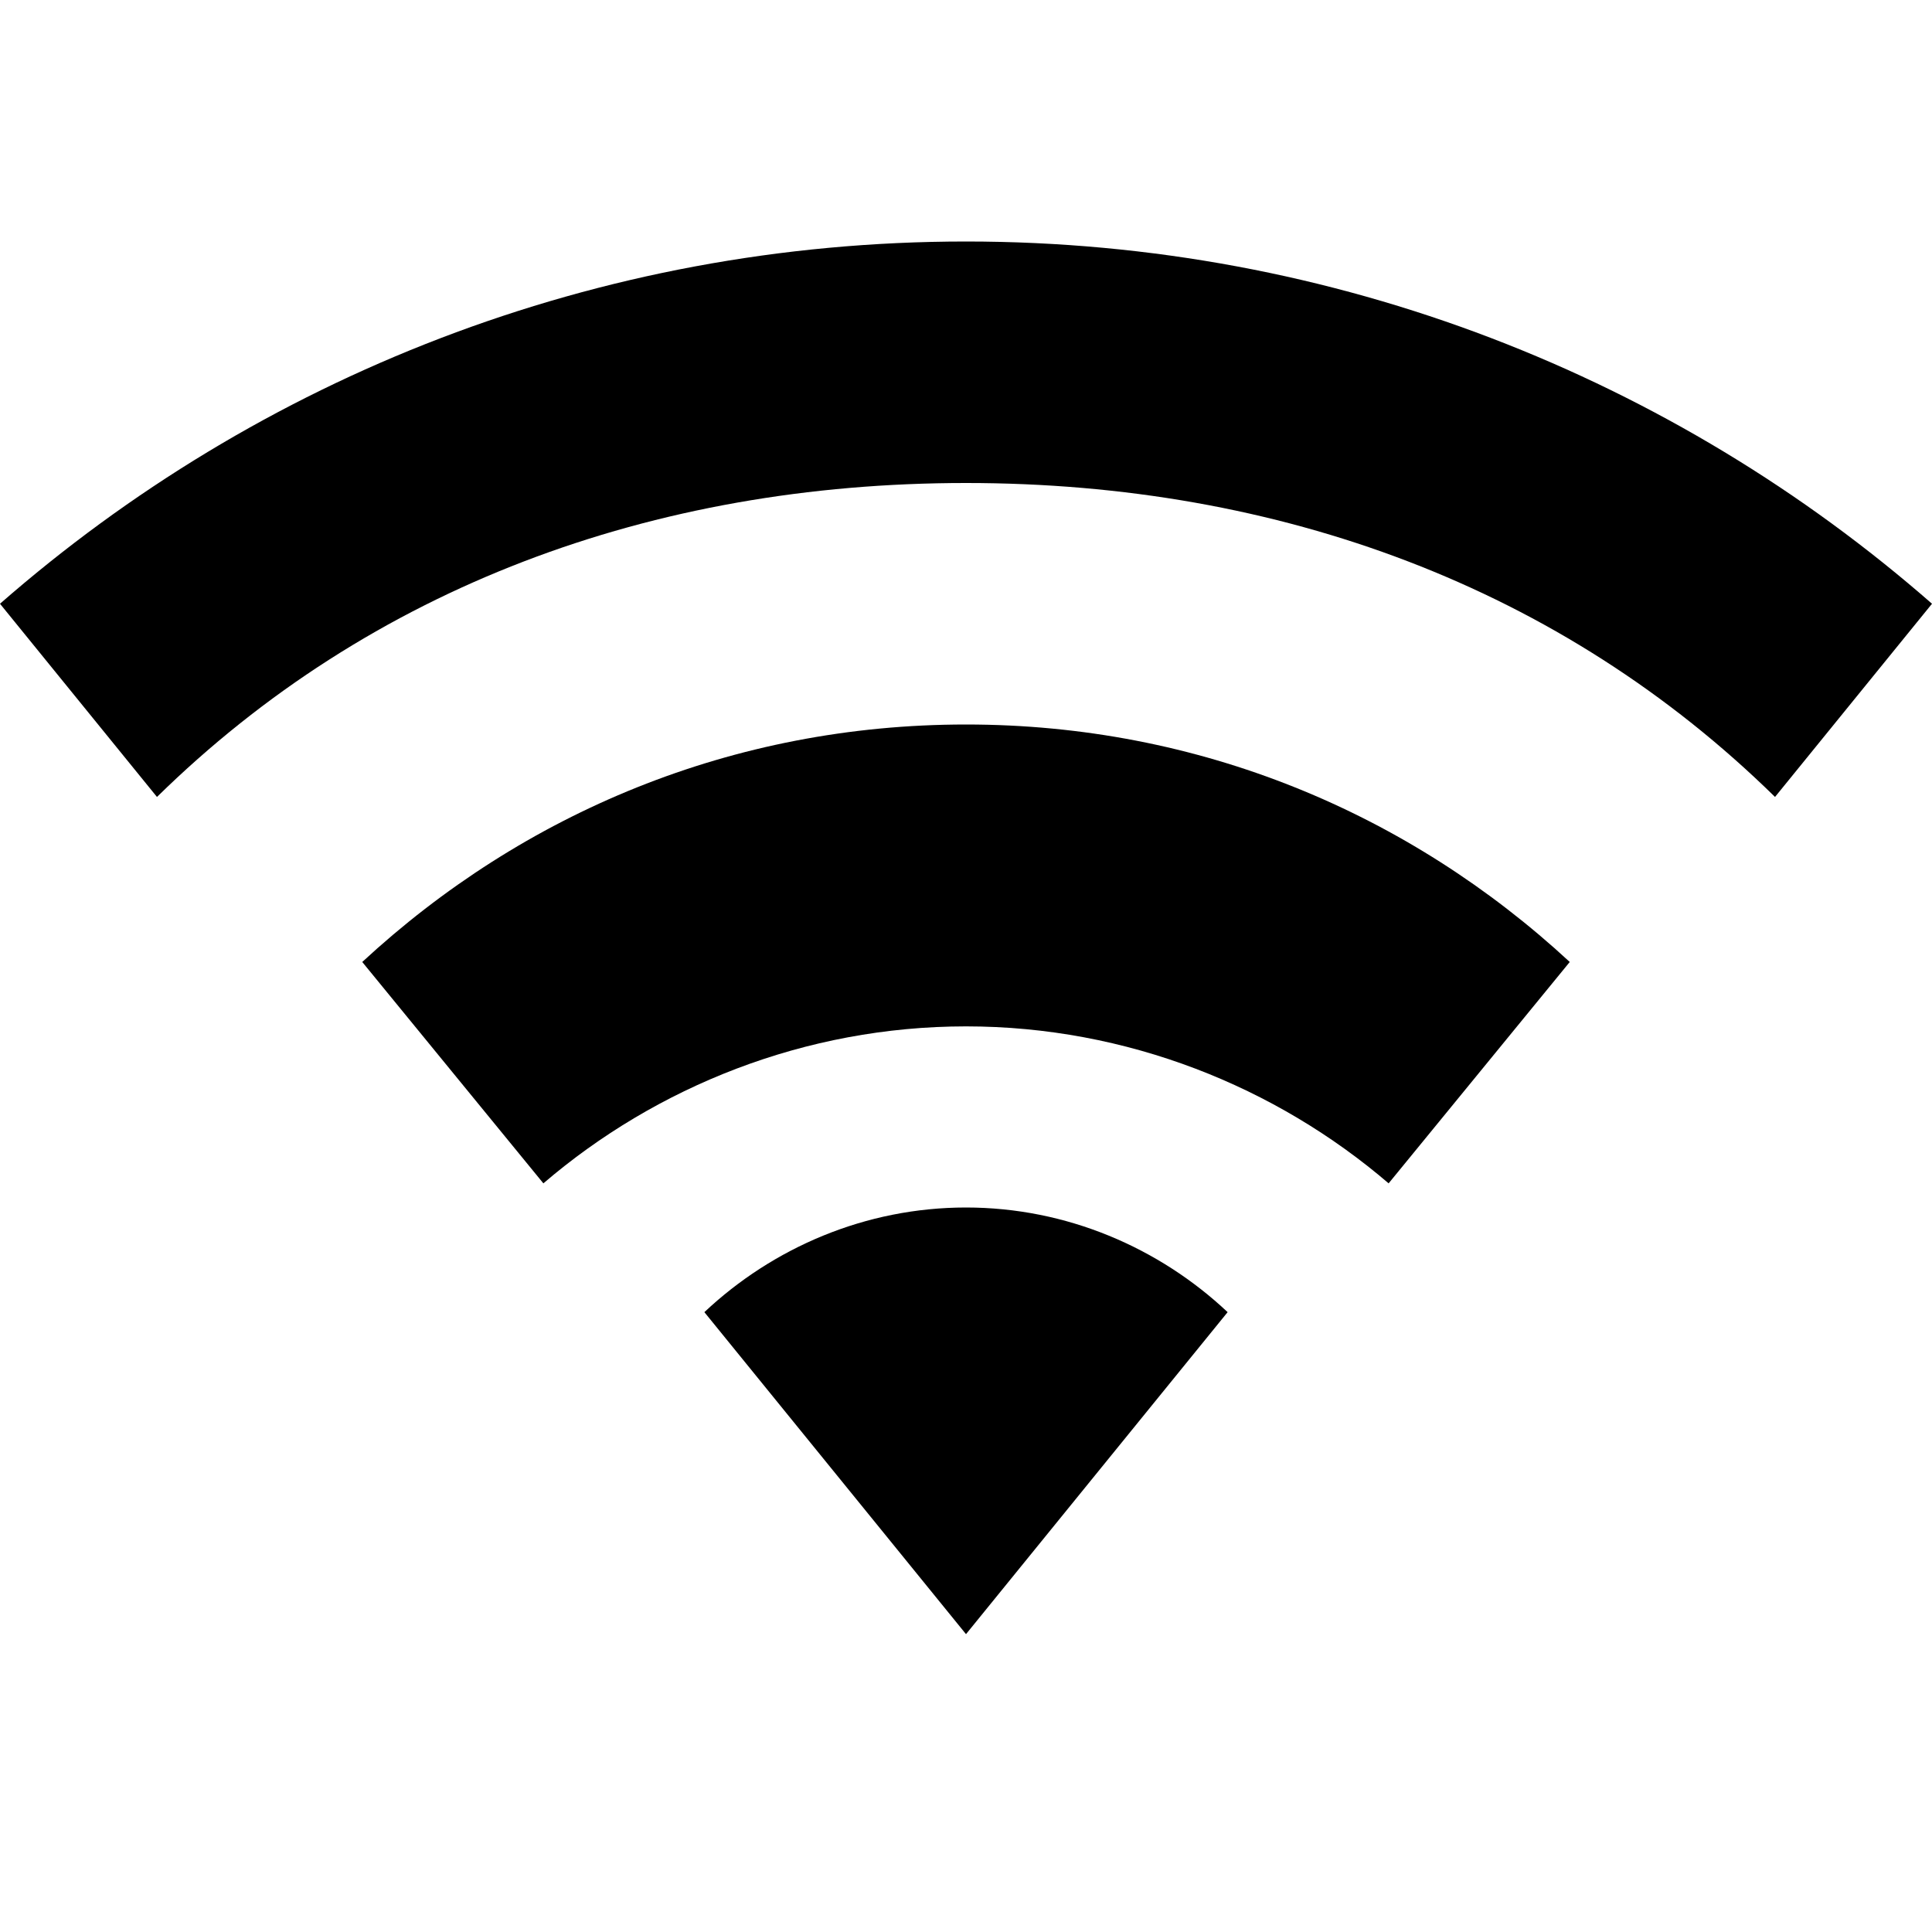
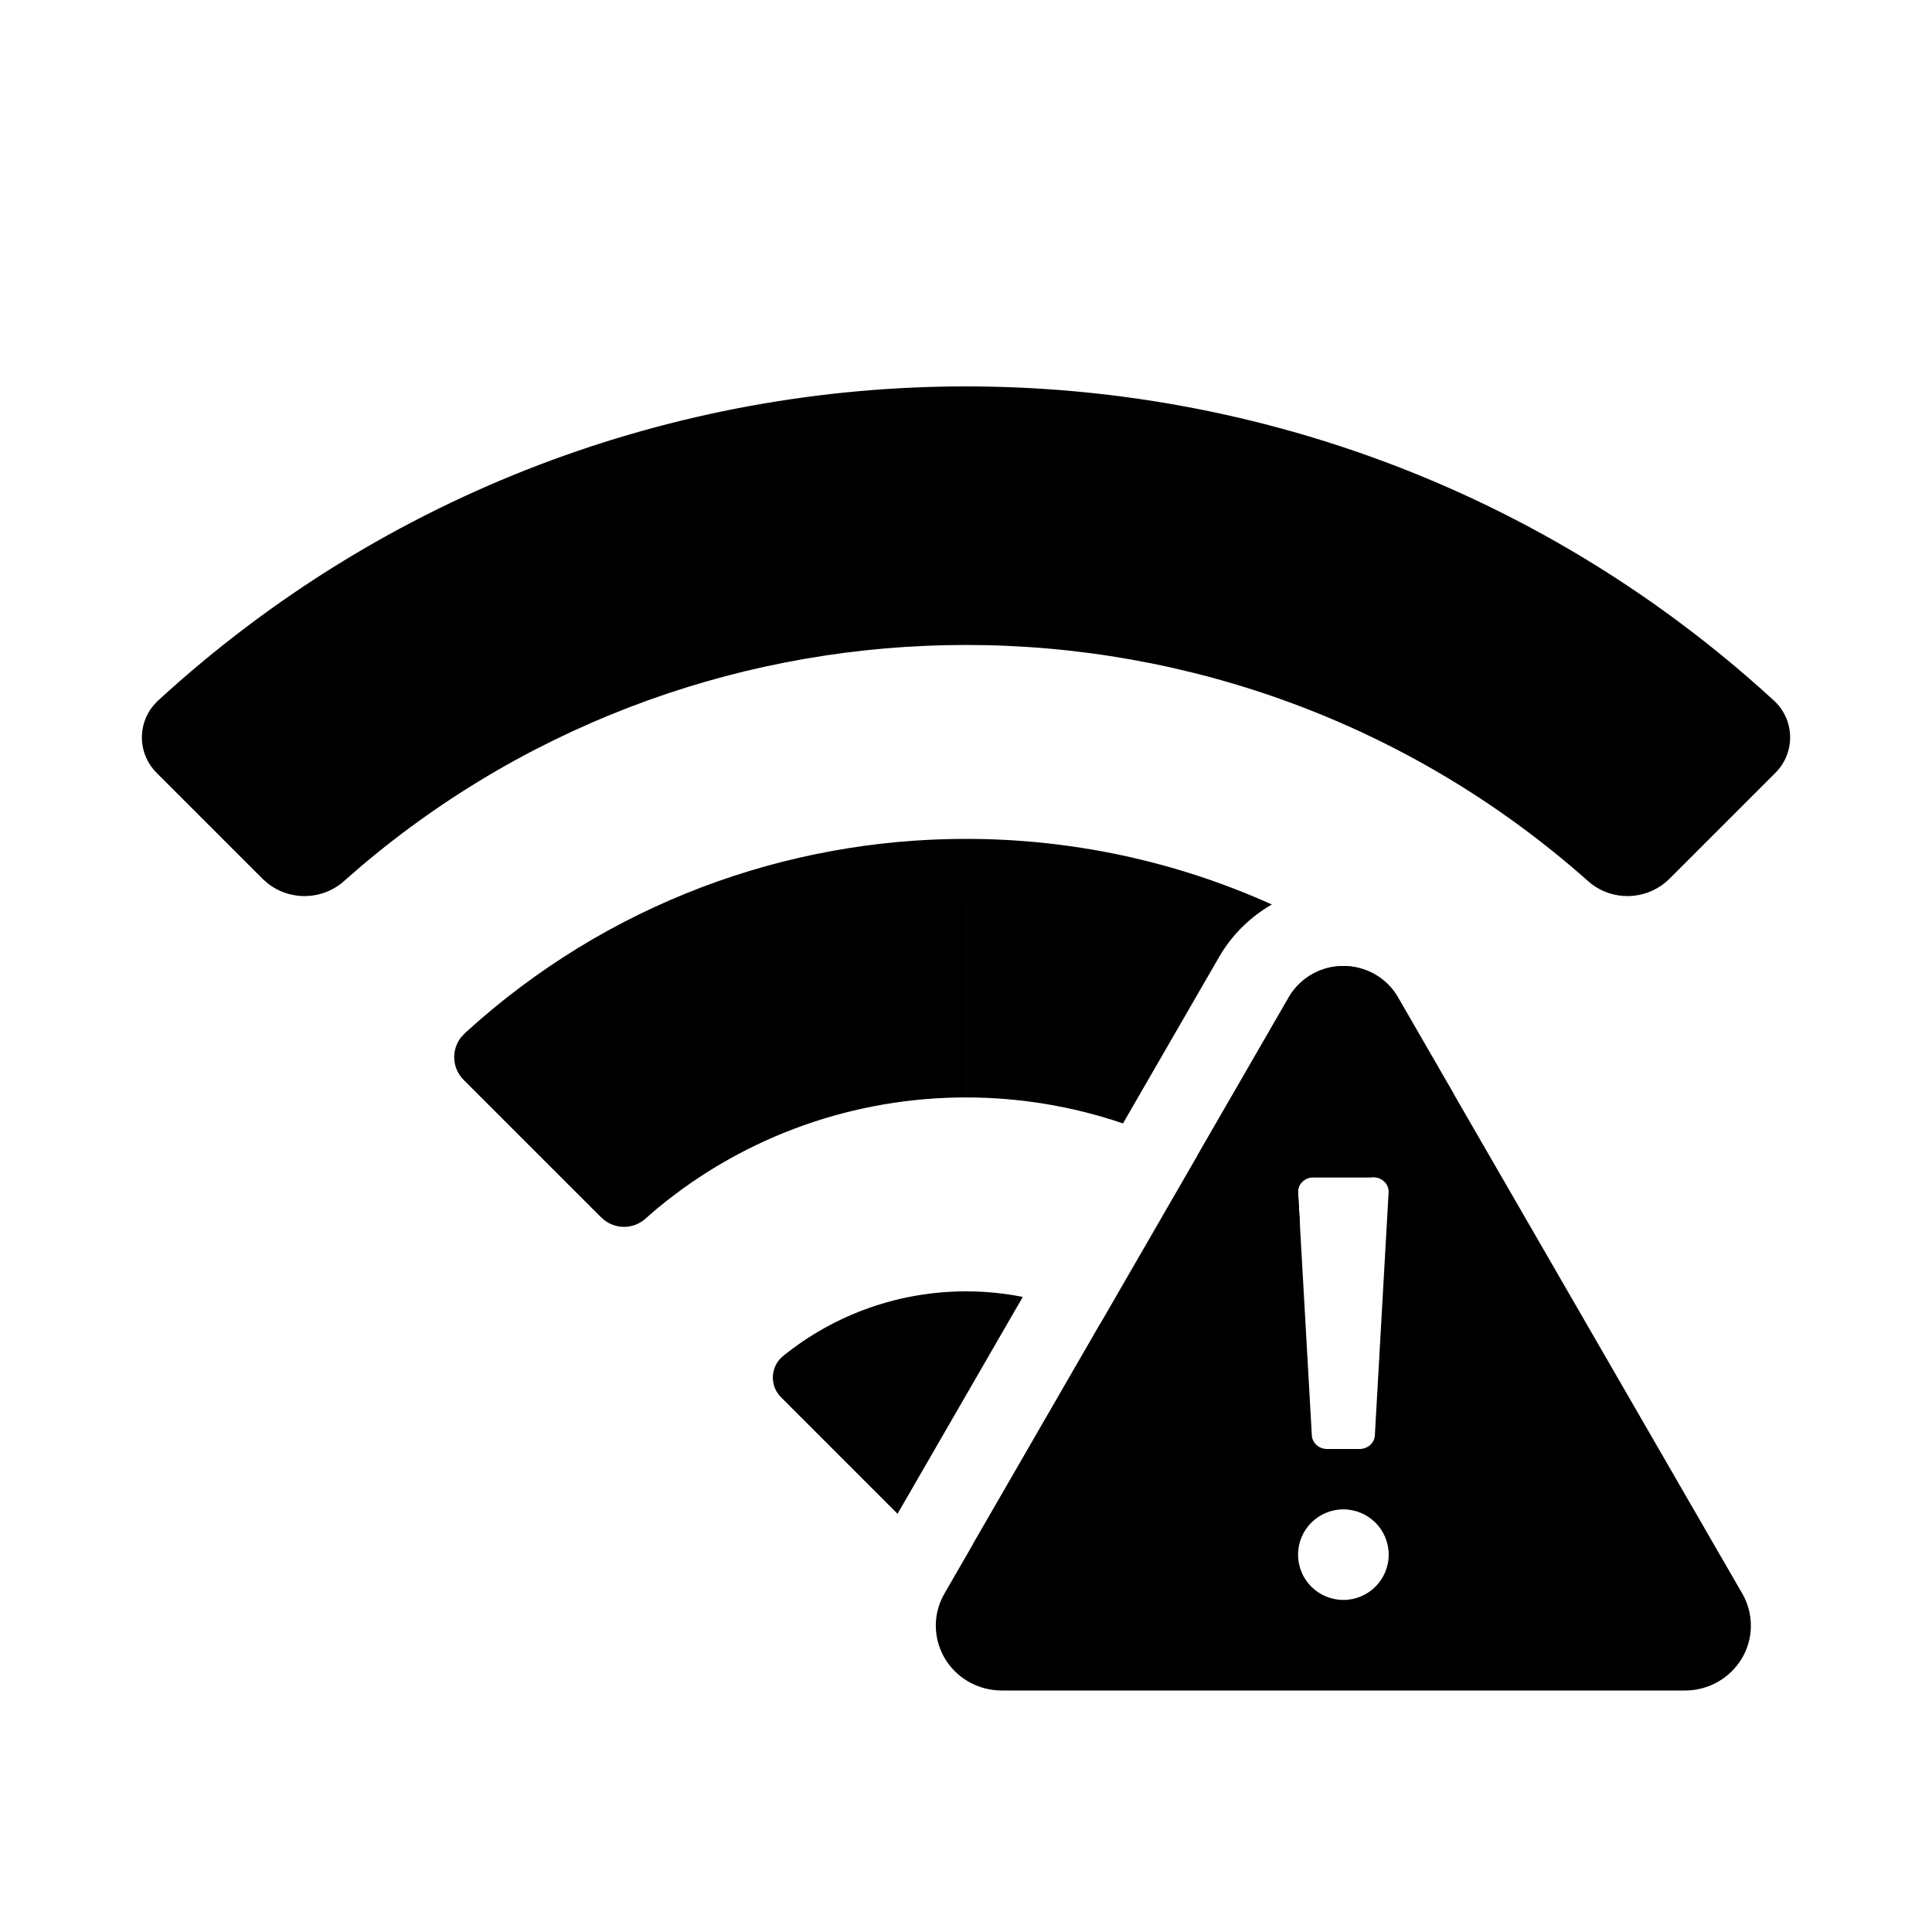
- <svg xmlns="http://www.w3.org/2000/svg" viewBox="0 0 48 48" width="48px" height="48px">
-   <path fill="#000000" d="M24,6C14.8,6,6.4,9.4,0,15l3.9,4.8C9.2,14.6,16.2,12,24,12s14.8,2.6,20.1,7.8L48,15C41.6,9.4,33.2,6,24,6z" />
-   <path fill="#000000" d="M24,18c-5.8,0-11,2.2-15,5.9l4.5,5.5C16.3,27,20,25.5,24,25.5s7.7,1.5,10.5,3.9l4.5-5.5C35,20.2,29.8,18,24,18z" />
-   <path fill="#000000" d="M24,30c-2.5,0-4.8,1-6.5,2.6l6.5,8l6.5-8C28.8,31,26.5,30,24,30z" />
+ <svg xmlns="http://www.w3.org/2000/svg" width="960px" height="960px" viewBox="0 0 960 960" version="1.1">
+   <g id="com.tesla.wall.connector-/-assets-/-capability-signal-to-noise" stroke="none" fill="none" fill-rule="evenodd">
+     <path d="M570.885,673.8 L571.939,674.752 C577.327,680.14 577.327,688.876 571.939,694.264 L512.069,754.135 L509.799,756.256 C502.203,762.89 492.923,766.567 483.46,767.286 L546.626,657.907 C555.093,662.308 563.225,667.605 570.885,673.8 Z M479.996,641.667 L479.997,693.298 L445.987,752.188 L388.063,694.264 C382.675,688.876 382.675,680.14 388.063,674.752 L389.118,673.8 C415.64,652.348 447.818,641.667 479.996,641.667 Z M480.006,641.667 C489.457,641.667 498.909,642.588 508.217,644.433 L480.002,693.289 L480.006,641.667 Z M479.998,416.833 L479.992,545.31 C425.522,545.312 371.052,563.673 326.662,600.395 L322.991,603.541 L321.945,604.468 C321.587,604.786 321.221,605.114 320.847,605.451 C314.546,611.21 304.842,610.974 298.792,604.952 L297.284,603.48 L230.436,536.638 C224.611,530.885 224.159,521.778 229.054,515.476 L231.171,513.215 C301.553,448.961 390.775,416.833 479.998,416.833 Z M652.092,484.018 C667.06,475.637 686.094,480.791 694.605,495.529 L722.451,543.749 L681.198,585 L652.236,585.01 C648.108,585.212 644.919,588.428 645.002,592.244 L645.011,592.479 L645.951,609.128 C643.494,608.501 641.153,607.277 639.155,605.451 L635.073,601.855 C634.461,601.331 633.883,600.844 633.34,600.395 C621.199,590.351 608.304,581.681 594.862,574.384 L640.401,495.529 C643.175,490.726 647.214,486.749 652.092,484.018 Z M480.004,416.833 C531.898,416.833 583.793,427.702 631.98,449.439 C621.088,455.67 612.034,464.664 605.762,475.525 L558,558.229 C532.766,549.617 506.388,545.311 480.01,545.31 L480.004,416.833 Z M479.997,192 L479.997,320.476 C372.737,320.477 265.478,357.301 178.808,430.946 L171.412,437.393 C160.431,447.552 143.742,447.838 132.447,438.467 L130.395,436.596 L77.776,383.977 C68.682,374.884 68.114,360.493 76.071,350.736 L78.157,348.478 L78.545,348.113 C191.948,244.039 335.972,192 479.997,192 Z M480.005,192 C621.15,192 762.293,241.978 874.617,341.931 L881.846,348.478 L882.226,348.85 C891.926,358.55 891.926,374.277 882.226,383.977 L829.607,436.596 L827.555,438.467 C816.966,447.252 801.636,447.55 790.714,439.182 L787.656,436.539 C699.887,359.165 589.947,320.477 480.005,320.476 L480.005,192 Z" id="Combined-Shape" fill="#000000" />
+     <path d="M694.605,495.529 L865.721,791.834 C868.525,796.69 870,802.181 870,807.767 C870,825.569 855.344,840 837.264,840 L497.742,840 C492.068,840 486.492,838.548 481.56,835.787 C465.844,826.987 460.348,807.309 469.285,791.834 L640.401,495.529 C643.175,490.726 647.214,486.749 652.092,484.018 C667.06,475.637 686.094,480.791 694.605,495.529 Z M667.517,750 C655.081,750 645,760.074 645,772.5 C645,784.926 655.081,795 667.517,795 C679.952,795 690.034,784.926 690.034,772.5 C690.034,760.074 679.952,750 667.517,750 Z M682.363,585 L652.236,585.01 C648.024,585.216 644.789,588.56 645.011,592.479 L651.844,713.268 C652.058,717.042 655.409,720 659.471,720 L675.529,720 C679.591,720 682.942,717.042 683.156,713.268 L689.997,592.292 L690,592.105 C690,588.181 686.581,585 682.363,585 Z" id="Combined-Shape" fill="#000000" />
+   </g>
</svg>
